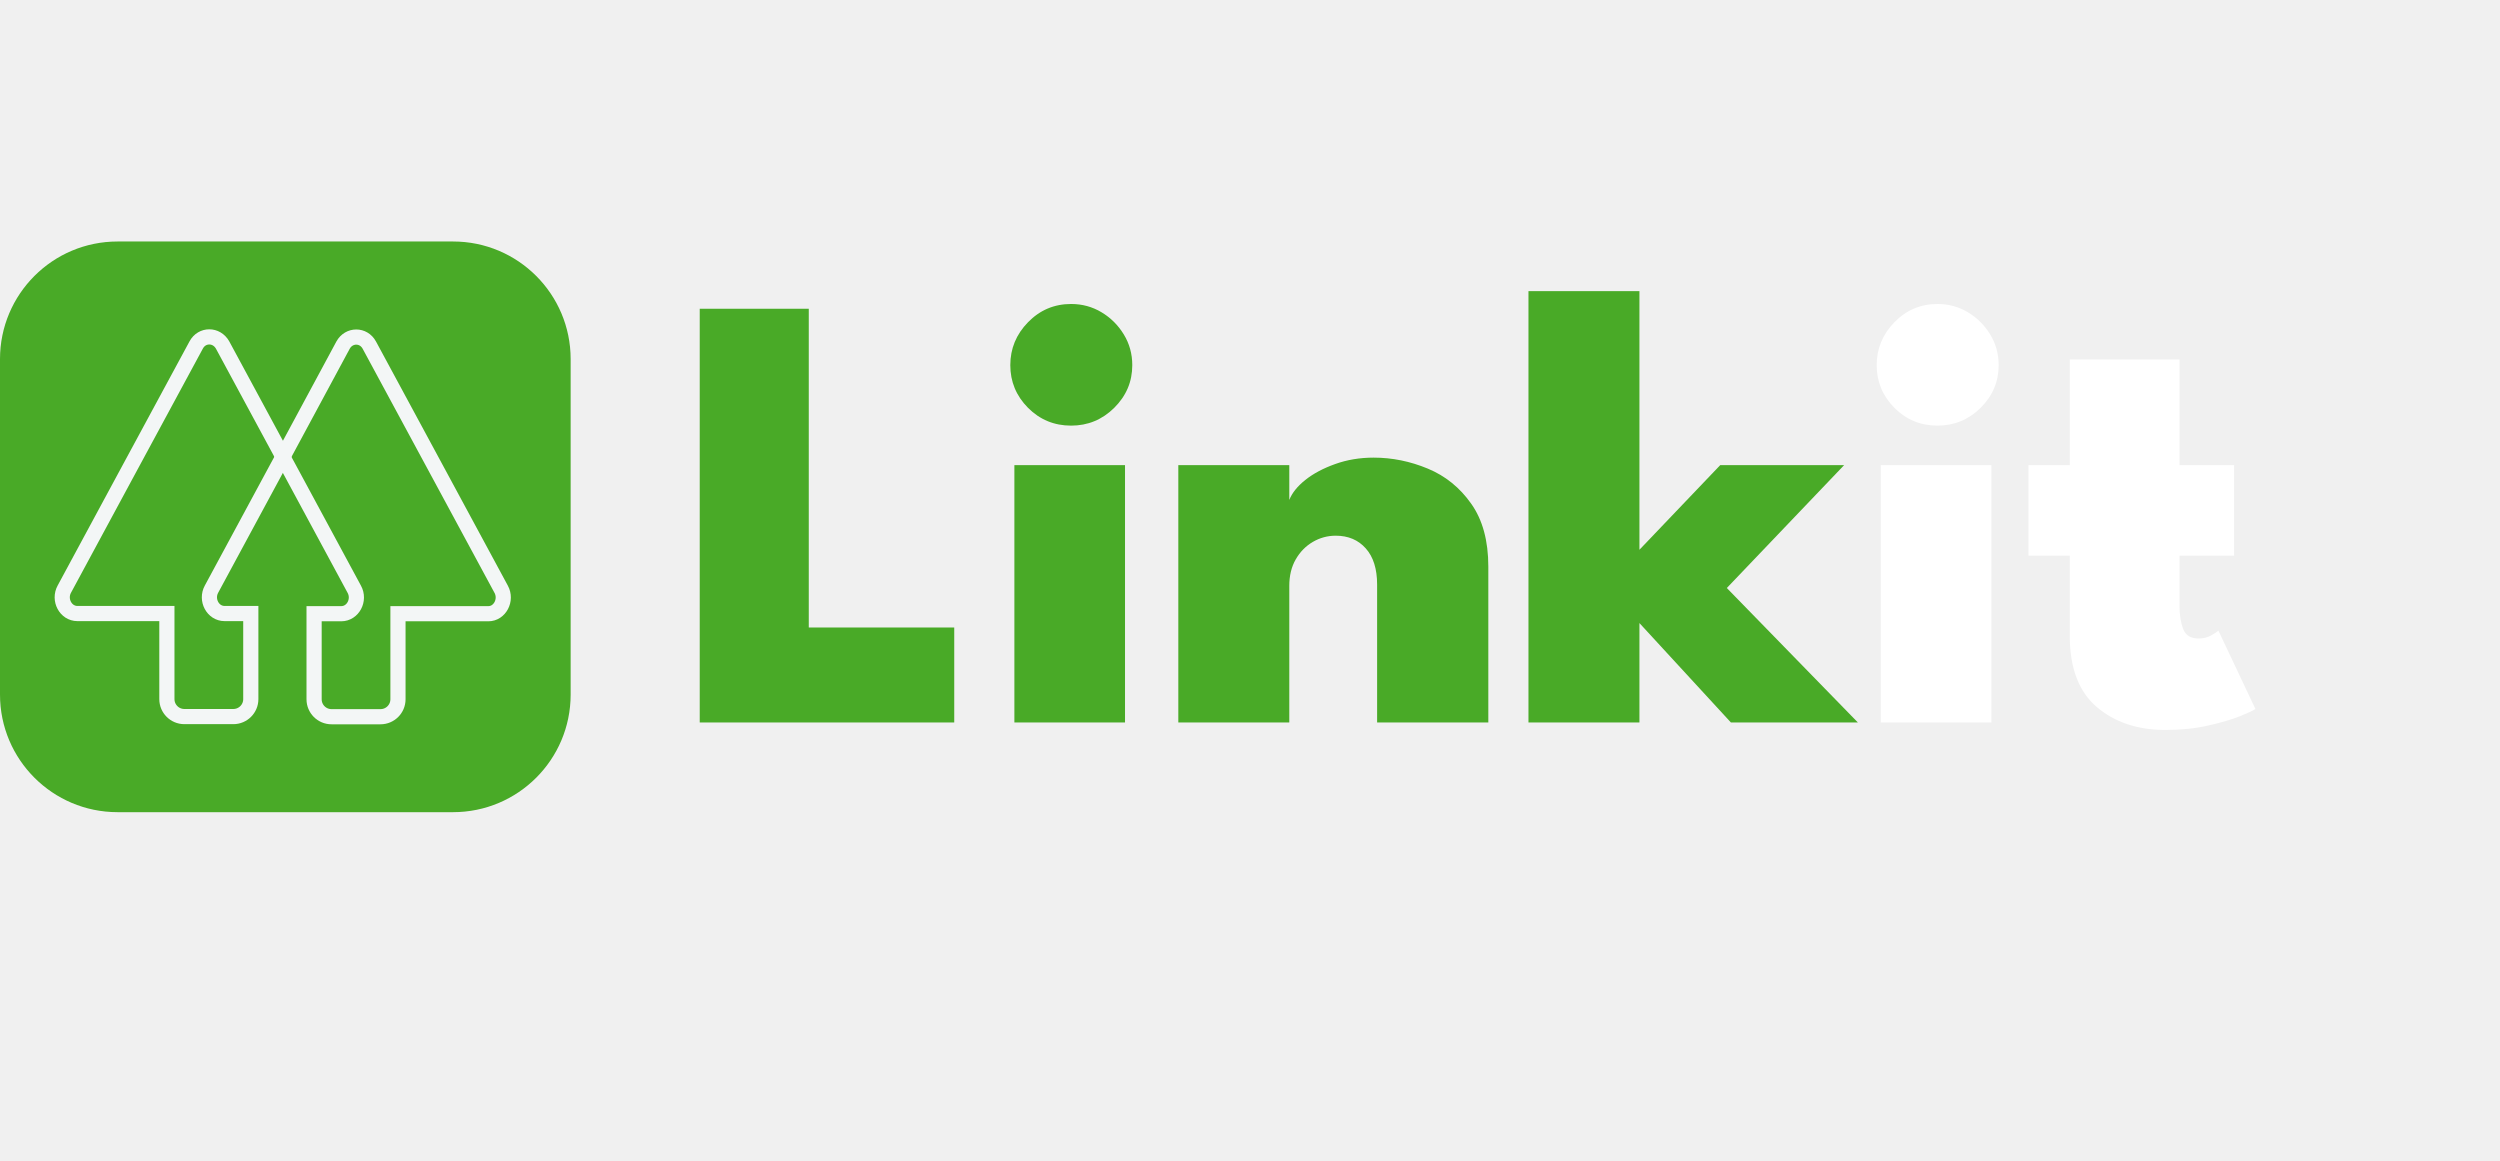
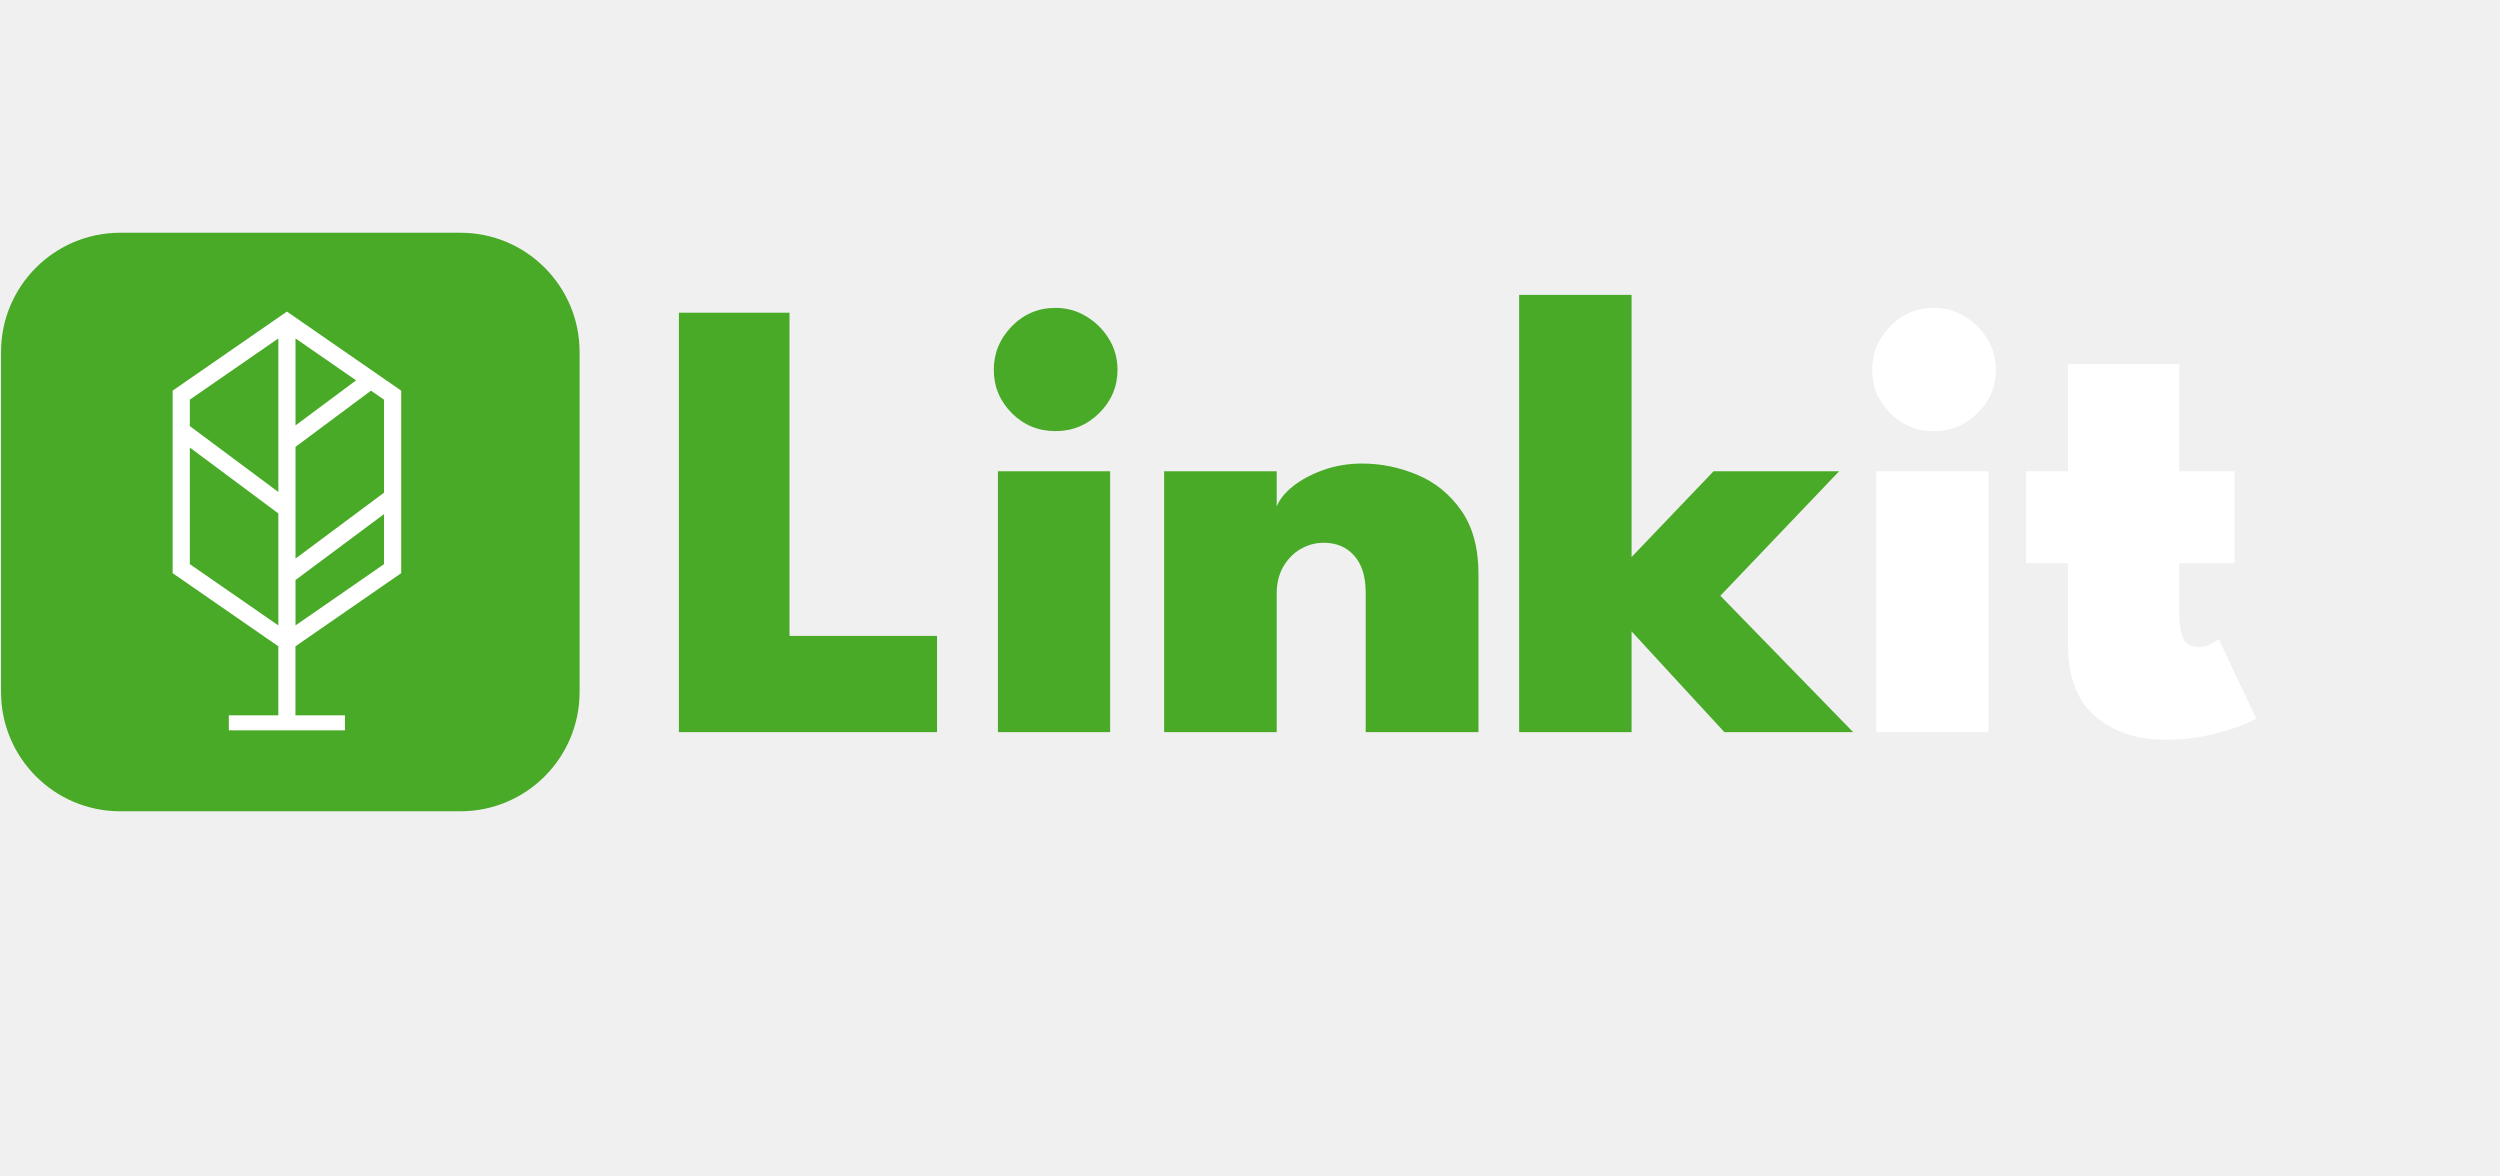
- <svg xmlns="http://www.w3.org/2000/svg" width="459" zoomAndPan="magnify" viewBox="0 0 344.25 159.75" height="213" preserveAspectRatio="xMidYMid meet" version="1.0">
+ <svg xmlns="http://www.w3.org/2000/svg" width="453" zoomAndPan="magnify" viewBox="0 0 339.75 159.75" height="213" preserveAspectRatio="xMidYMid meet" version="1.0">
  <defs>
    <g />
-     <clipPath id="0ef396b89e">
-       <path d="M 0 33.254 L 78.578 33.254 L 78.578 111.836 L 0 111.836 Z M 0 33.254 " clip-rule="nonzero" />
+     <clipPath id="2cd601f786">
+       <path d="M 0.141 31.629 L 78.766 31.629 L 78.766 110.254 L 0.141 110.254 Z M 0.141 31.629 " clip-rule="nonzero" />
    </clipPath>
-     <clipPath id="0377d6f912">
-       <path d="M 0 33.254 L 69 33.254 L 69 111.836 L 0 111.836 Z M 0 33.254 " clip-rule="nonzero" />
+     <clipPath id="11fb348f6e">
+       <path d="M 0.141 31.629 L 69 31.629 L 69 110.254 L 0.141 110.254 Z M 0.141 31.629 " clip-rule="nonzero" />
    </clipPath>
-     <clipPath id="a1cf8342f2">
-       <path d="M 9 33.254 L 78.578 33.254 L 78.578 111.836 L 9 111.836 Z M 9 33.254 " clip-rule="nonzero" />
+     <clipPath id="a34a75d51f">
+       <path d="M 9 31.629 L 78.766 31.629 L 78.766 110.254 L 9 110.254 Z M 9 31.629 " clip-rule="nonzero" />
+     </clipPath>
+     <clipPath id="e98a4c79bf">
+       <path d="M 5.441 40.32 L 72.547 40.32 L 72.547 104.258 L 5.441 104.258 Z M 5.441 40.32 " clip-rule="nonzero" />
+     </clipPath>
+     <clipPath id="8d3134376a">
+       <path d="M 0.441 0.32 L 67.547 0.32 L 67.547 64.258 L 0.441 64.258 Z M 0.441 0.32 " clip-rule="nonzero" />
+     </clipPath>
+     <clipPath id="bf7d5f0517">
+       <rect x="0" width="68" y="0" height="65" />
+     </clipPath>
+     <clipPath id="15c2299ded">
+       <path d="M 23.441 42.344 L 54.891 42.344 L 54.891 99.254 L 23.441 99.254 Z M 23.441 42.344 " clip-rule="nonzero" />
    </clipPath>
  </defs>
  <g fill="#49aa27" fill-opacity="1">
-     <g transform="translate(92.72714, 99.48404)">
+     <g transform="translate(88.63835, 99.49607)">
      <g>
-         <path d="M 3.625 -56.969 L 18.641 -56.969 L 18.641 -13.078 L 38.672 -13.078 L 38.672 0 L 3.625 0 Z M 3.625 -56.969 " />
+         <path d="M 3.625 -57 L 18.656 -57 L 18.656 -13.078 L 38.703 -13.078 L 38.703 0 L 3.625 0 Z M 3.625 -57 " />
      </g>
    </g>
  </g>
  <g fill="#49aa27" fill-opacity="1">
-     <g transform="translate(136.1027, 99.48404)">
+     <g transform="translate(132.0405, 99.49607)">
      <g>
-         <path d="M 3.578 0 L 3.578 -35.438 L 18.812 -35.438 L 18.812 0 Z M 11.391 -40.875 C 9.066 -40.875 7.086 -41.691 5.453 -43.328 C 3.828 -44.973 3.016 -46.93 3.016 -49.203 C 3.016 -51.473 3.828 -53.441 5.453 -55.109 C 7.086 -56.785 9.066 -57.625 11.391 -57.625 C 12.922 -57.625 14.316 -57.242 15.578 -56.484 C 16.848 -55.723 17.867 -54.707 18.641 -53.438 C 19.422 -52.164 19.812 -50.754 19.812 -49.203 C 19.812 -46.93 18.984 -44.973 17.328 -43.328 C 15.672 -41.691 13.691 -40.875 11.391 -40.875 Z M 11.391 -40.875 " />
+         <path d="M 3.578 0 L 3.578 -35.453 L 18.828 -35.453 L 18.828 0 Z M 11.406 -40.906 C 9.07 -40.906 7.086 -41.723 5.453 -43.359 C 3.828 -45.004 3.016 -46.961 3.016 -49.234 C 3.016 -51.504 3.828 -53.473 5.453 -55.141 C 7.086 -56.816 9.07 -57.656 11.406 -57.656 C 12.926 -57.656 14.316 -57.27 15.578 -56.5 C 16.848 -55.738 17.875 -54.723 18.656 -53.453 C 19.438 -52.191 19.828 -50.785 19.828 -49.234 C 19.828 -46.961 19 -45.004 17.344 -43.359 C 15.688 -41.723 13.707 -40.906 11.406 -40.906 Z M 11.406 -40.906 " />
      </g>
    </g>
  </g>
  <g fill="#49aa27" fill-opacity="1">
-     <g transform="translate(159.7543, 99.48404)">
+     <g transform="translate(155.7066, 99.49607)">
      <g>
-         <path d="M 29.391 -36.469 C 31.953 -36.469 34.441 -35.961 36.859 -34.953 C 39.273 -33.953 41.266 -32.344 42.828 -30.125 C 44.398 -27.914 45.188 -25.023 45.188 -21.453 L 45.188 0 L 29.875 0 L 29.875 -18.984 C 29.875 -21.148 29.352 -22.812 28.312 -23.969 C 27.281 -25.133 25.898 -25.719 24.172 -25.719 C 23.047 -25.719 21.992 -25.43 21.016 -24.859 C 20.035 -24.285 19.25 -23.477 18.656 -22.438 C 18.07 -21.406 17.781 -20.195 17.781 -18.812 L 17.781 0 L 2.5 0 L 2.5 -35.438 L 17.781 -35.438 L 17.781 -30.641 C 18.156 -31.598 18.891 -32.516 19.984 -33.391 C 21.078 -34.266 22.441 -34.992 24.078 -35.578 C 25.723 -36.172 27.492 -36.469 29.391 -36.469 Z M 29.391 -36.469 " />
+         <path d="M 29.406 -36.5 C 31.969 -36.5 34.457 -35.992 36.875 -34.984 C 39.301 -33.973 41.297 -32.359 42.859 -30.141 C 44.43 -27.922 45.219 -25.031 45.219 -21.469 L 45.219 0 L 29.891 0 L 29.891 -19 C 29.891 -21.156 29.367 -22.816 28.328 -23.984 C 27.297 -25.148 25.914 -25.734 24.188 -25.734 C 23.062 -25.734 22.008 -25.445 21.031 -24.875 C 20.051 -24.301 19.266 -23.492 18.672 -22.453 C 18.086 -21.422 17.797 -20.211 17.797 -18.828 L 17.797 0 L 2.5 0 L 2.5 -35.453 L 17.797 -35.453 L 17.797 -30.656 C 18.172 -31.613 18.906 -32.531 20 -33.406 C 21.094 -34.281 22.457 -35.016 24.094 -35.609 C 25.738 -36.203 27.508 -36.5 29.406 -36.5 Z M 29.406 -36.5 " />
      </g>
    </g>
  </g>
  <g fill="#49aa27" fill-opacity="1">
-     <g transform="translate(208.4386, 99.48404)">
+     <g transform="translate(204.4207, 99.49607)">
      <g>
-         <path d="M 28.438 -35.438 L 45.5 -35.438 L 29.344 -18.516 L 47.391 0 L 29.906 0 L 17.312 -13.688 L 17.312 0 L 2.031 0 L 2.031 -59.391 L 17.312 -59.391 L 17.312 -23.781 Z M 28.438 -35.438 " />
+         <path d="M 28.453 -35.453 L 45.516 -35.453 L 29.375 -18.531 L 47.422 0 L 29.922 0 L 17.312 -13.688 L 17.312 0 L 2.031 0 L 2.031 -59.422 L 17.312 -59.422 L 17.312 -23.797 Z M 28.453 -35.453 " />
      </g>
    </g>
  </g>
  <g fill="#ffffff" fill-opacity="1">
-     <g transform="translate(255.404, 99.48404)">
+     <g transform="translate(251.4149, 99.49607)">
      <g>
-         <path d="M 3.578 0 L 3.578 -35.438 L 18.812 -35.438 L 18.812 0 Z M 11.391 -40.875 C 9.066 -40.875 7.086 -41.691 5.453 -43.328 C 3.828 -44.973 3.016 -46.93 3.016 -49.203 C 3.016 -51.473 3.828 -53.441 5.453 -55.109 C 7.086 -56.785 9.066 -57.625 11.391 -57.625 C 12.922 -57.625 14.316 -57.242 15.578 -56.484 C 16.848 -55.723 17.867 -54.707 18.641 -53.438 C 19.422 -52.164 19.812 -50.754 19.812 -49.203 C 19.812 -46.93 18.984 -44.973 17.328 -43.328 C 15.672 -41.691 13.691 -40.875 11.391 -40.875 Z M 11.391 -40.875 " />
+         <path d="M 3.578 0 L 3.578 -35.453 L 18.828 -35.453 L 18.828 0 Z M 11.406 -40.906 C 9.07 -40.906 7.086 -41.723 5.453 -43.359 C 3.828 -45.004 3.016 -46.961 3.016 -49.234 C 3.016 -51.504 3.828 -53.473 5.453 -55.141 C 7.086 -56.816 9.07 -57.656 11.406 -57.656 C 12.926 -57.656 14.316 -57.27 15.578 -56.5 C 16.848 -55.738 17.875 -54.723 18.656 -53.453 C 19.438 -52.191 19.828 -50.785 19.828 -49.234 C 19.828 -46.961 19 -45.004 17.344 -43.359 C 15.688 -41.723 13.707 -40.906 11.406 -40.906 Z M 11.406 -40.906 " />
      </g>
    </g>
  </g>
  <g fill="#ffffff" fill-opacity="1">
-     <g transform="translate(279.0555, 99.48404)">
+     <g transform="translate(275.0809, 99.49607)">
      <g>
-         <path d="M 0.266 -35.438 L 5.953 -35.438 L 5.953 -49.984 L 21.062 -49.984 L 21.062 -35.438 L 28.578 -35.438 L 28.578 -22.969 L 21.062 -22.969 L 21.062 -16.062 C 21.062 -14.82 21.227 -13.758 21.562 -12.875 C 21.895 -12 22.609 -11.562 23.703 -11.562 C 24.359 -11.562 24.945 -11.711 25.469 -12.016 C 25.988 -12.316 26.305 -12.523 26.422 -12.641 L 31.516 -1.859 C 31.285 -1.68 30.586 -1.352 29.422 -0.875 C 28.254 -0.406 26.785 0.023 25.016 0.422 C 23.242 0.828 21.281 1.031 19.125 1.031 C 15.289 1.031 12.133 -0.023 9.656 -2.141 C 7.188 -4.254 5.953 -7.508 5.953 -11.906 L 5.953 -22.969 L 0.266 -22.969 Z M 0.266 -35.438 " />
+         <path d="M 0.266 -35.453 L 5.953 -35.453 L 5.953 -50.016 L 21.078 -50.016 L 21.078 -35.453 L 28.594 -35.453 L 28.594 -22.969 L 21.078 -22.969 L 21.078 -16.062 C 21.078 -14.82 21.238 -13.766 21.562 -12.891 C 21.895 -12.016 22.609 -11.578 23.703 -11.578 C 24.367 -11.578 24.961 -11.727 25.484 -12.031 C 26.004 -12.332 26.32 -12.539 26.438 -12.656 L 31.531 -1.859 C 31.301 -1.68 30.602 -1.352 29.438 -0.875 C 28.27 -0.406 26.801 0.023 25.031 0.422 C 23.258 0.828 21.289 1.031 19.125 1.031 C 15.301 1.031 12.148 -0.023 9.672 -2.141 C 7.191 -4.254 5.953 -7.516 5.953 -11.922 L 5.953 -22.969 L 0.266 -22.969 Z M 0.266 -35.453 " />
      </g>
    </g>
  </g>
-   <g clip-path="url(#0ef396b89e)">
-     <path fill="#49aa27" d="M 62.387 111.836 L 16.191 111.836 C 7.25 111.836 0 104.586 0 95.641 L 0 49.449 C 0 40.504 7.25 33.254 16.191 33.254 L 62.387 33.254 C 71.328 33.254 78.578 40.504 78.578 49.449 L 78.578 95.641 C 78.578 104.586 71.328 111.836 62.387 111.836 Z M 62.387 111.836 " fill-opacity="1" fill-rule="nonzero" />
+   <g clip-path="url(#2cd601f786)">
+     <path fill="#49aa27" d="M 62.566 110.254 L 16.344 110.254 C 7.395 110.254 0.141 103 0.141 94.051 L 0.141 47.828 C 0.141 38.883 7.395 31.629 16.344 31.629 L 62.566 31.629 C 71.512 31.629 78.766 38.883 78.766 47.828 L 78.766 94.051 C 78.766 103 71.512 110.254 62.566 110.254 Z M 62.566 110.254 " fill-opacity="1" fill-rule="nonzero" />
  </g>
-   <g clip-path="url(#0377d6f912)">
-     <path stroke-linecap="butt" transform="matrix(0.208931, 0, 0, 0.208931, -0.000000000000058492, 33.25537)" fill="none" stroke-linejoin="miter" d="M 129.304 68.197 L 85.798 148.704 L 42.403 229.099 C 38.496 236.203 43.301 245.196 51.004 245.196 L 109.991 245.196 L 109.991 301.603 C 109.991 307.904 115.095 313.102 121.508 313.102 L 153.797 313.102 C 160.097 313.102 165.295 307.997 165.295 301.603 L 165.295 245.196 L 148.001 245.196 C 140.298 245.196 135.493 236.203 139.4 229.099 L 182.795 148.704 L 186.497 141.899 L 146.692 68.197 C 142.691 61.093 133.1 61.093 129.304 68.197 Z M 129.304 68.197 " stroke="#f3f6f6" stroke-width="10" stroke-opacity="1" stroke-miterlimit="10" />
+   <g clip-path="url(#11fb348f6e)">
+     <path stroke-linecap="butt" transform="matrix(0.209059, 0, 0, 0.209059, 0.140623, 31.62732)" fill="none" stroke-linejoin="miter" d="M 129.3 68.208 L 85.801 148.702 L 42.396 229.104 C 38.491 236.204 43.293 245.191 50.991 245.191 L 109.998 245.191 L 109.998 301.601 C 109.998 307.898 115.099 313.093 121.508 313.093 L 153.796 313.093 C 160.093 313.093 165.306 307.992 165.306 301.601 L 165.306 245.191 L 148.004 245.191 C 140.305 245.191 135.503 236.204 139.408 229.104 L 182.795 148.702 L 186.494 141.901 L 146.696 68.208 C 142.697 61.107 133.093 61.107 129.3 68.208 Z M 129.3 68.208 " stroke="#f3f6f6" stroke-width="10" stroke-opacity="1" stroke-miterlimit="10" />
  </g>
-   <g clip-path="url(#a1cf8342f2)">
-     <path stroke-linecap="butt" transform="matrix(0.208931, 0, 0, 0.208931, -0.000000000000058492, 33.25537)" fill="none" stroke-linejoin="miter" d="M 330.309 229.192 L 286.896 148.798 L 243.408 68.291 C 239.594 61.205 230.003 61.205 226.096 68.291 L 186.403 141.992 L 190.105 148.798 L 233.499 229.192 C 237.407 236.297 232.602 245.308 224.899 245.308 L 207.007 245.308 L 207.007 301.697 C 207.007 307.997 212.092 313.195 218.505 313.195 L 250.794 313.195 C 257.094 313.195 262.292 308.091 262.292 301.697 L 262.292 245.308 L 321.896 245.308 C 329.393 245.308 334.198 236.297 330.309 229.192 Z M 330.309 229.192 " stroke="#f3f6f6" stroke-width="10" stroke-opacity="1" stroke-miterlimit="10" />
+   <g clip-path="url(#a34a75d51f)">
+     <path stroke-linecap="butt" transform="matrix(0.209059, 0, 0, 0.209059, 0.140623, 31.62732)" fill="none" stroke-linejoin="miter" d="M 330.294 229.197 L 286.907 148.796 L 243.409 68.301 C 239.597 61.201 229.993 61.201 226.107 68.301 L 186.401 141.995 L 190.101 148.796 L 233.506 229.197 C 237.392 236.297 232.609 245.304 224.892 245.304 L 206.992 245.304 L 206.992 301.695 C 206.992 307.992 212.093 313.205 218.502 313.205 L 250.808 313.205 C 257.105 313.205 262.299 308.104 262.299 301.695 L 262.299 245.304 L 321.904 245.304 C 329.397 245.304 334.199 236.297 330.294 229.197 Z M 330.294 229.197 " stroke="#f3f6f6" stroke-width="10" stroke-opacity="1" stroke-miterlimit="10" />
+   </g>
+   <g clip-path="url(#e98a4c79bf)">
+     <g transform="matrix(1, 0, 0, 1, 5, 40)">
+       <g clip-path="url(#bf7d5f0517)">
+         <g clip-path="url(#8d3134376a)">
+           <path fill="#49aa27" d="M 0.441 0.32 L 67.629 0.32 L 67.629 64.258 L 0.441 64.258 Z M 0.441 0.32 " fill-opacity="1" fill-rule="nonzero" />
+         </g>
+       </g>
+     </g>
+   </g>
+   <g clip-path="url(#15c2299ded)">
+     <path fill="#ffffff" d="M 54.523 77.891 L 54.523 53.09 L 38.992 42.344 L 23.461 53.09 L 23.461 77.891 L 37.824 87.832 L 37.824 97.211 L 31.098 97.211 L 31.098 99.547 L 46.879 99.547 L 46.879 97.211 L 40.152 97.211 L 40.152 87.832 Z M 40.16 84.992 L 40.16 78.824 L 52.188 69.867 L 52.188 76.668 Z M 40.16 45.992 L 48.391 51.688 L 40.16 57.812 Z M 52.188 66.953 L 40.16 75.91 L 40.16 60.727 L 50.418 53.09 L 52.188 54.316 Z M 37.828 45.992 L 37.828 66.863 L 25.797 57.906 L 25.797 54.312 Z M 25.797 76.668 L 25.797 60.82 L 37.828 69.777 L 37.828 84.996 Z M 25.797 76.668 " fill-opacity="1" fill-rule="nonzero" />
  </g>
</svg>
